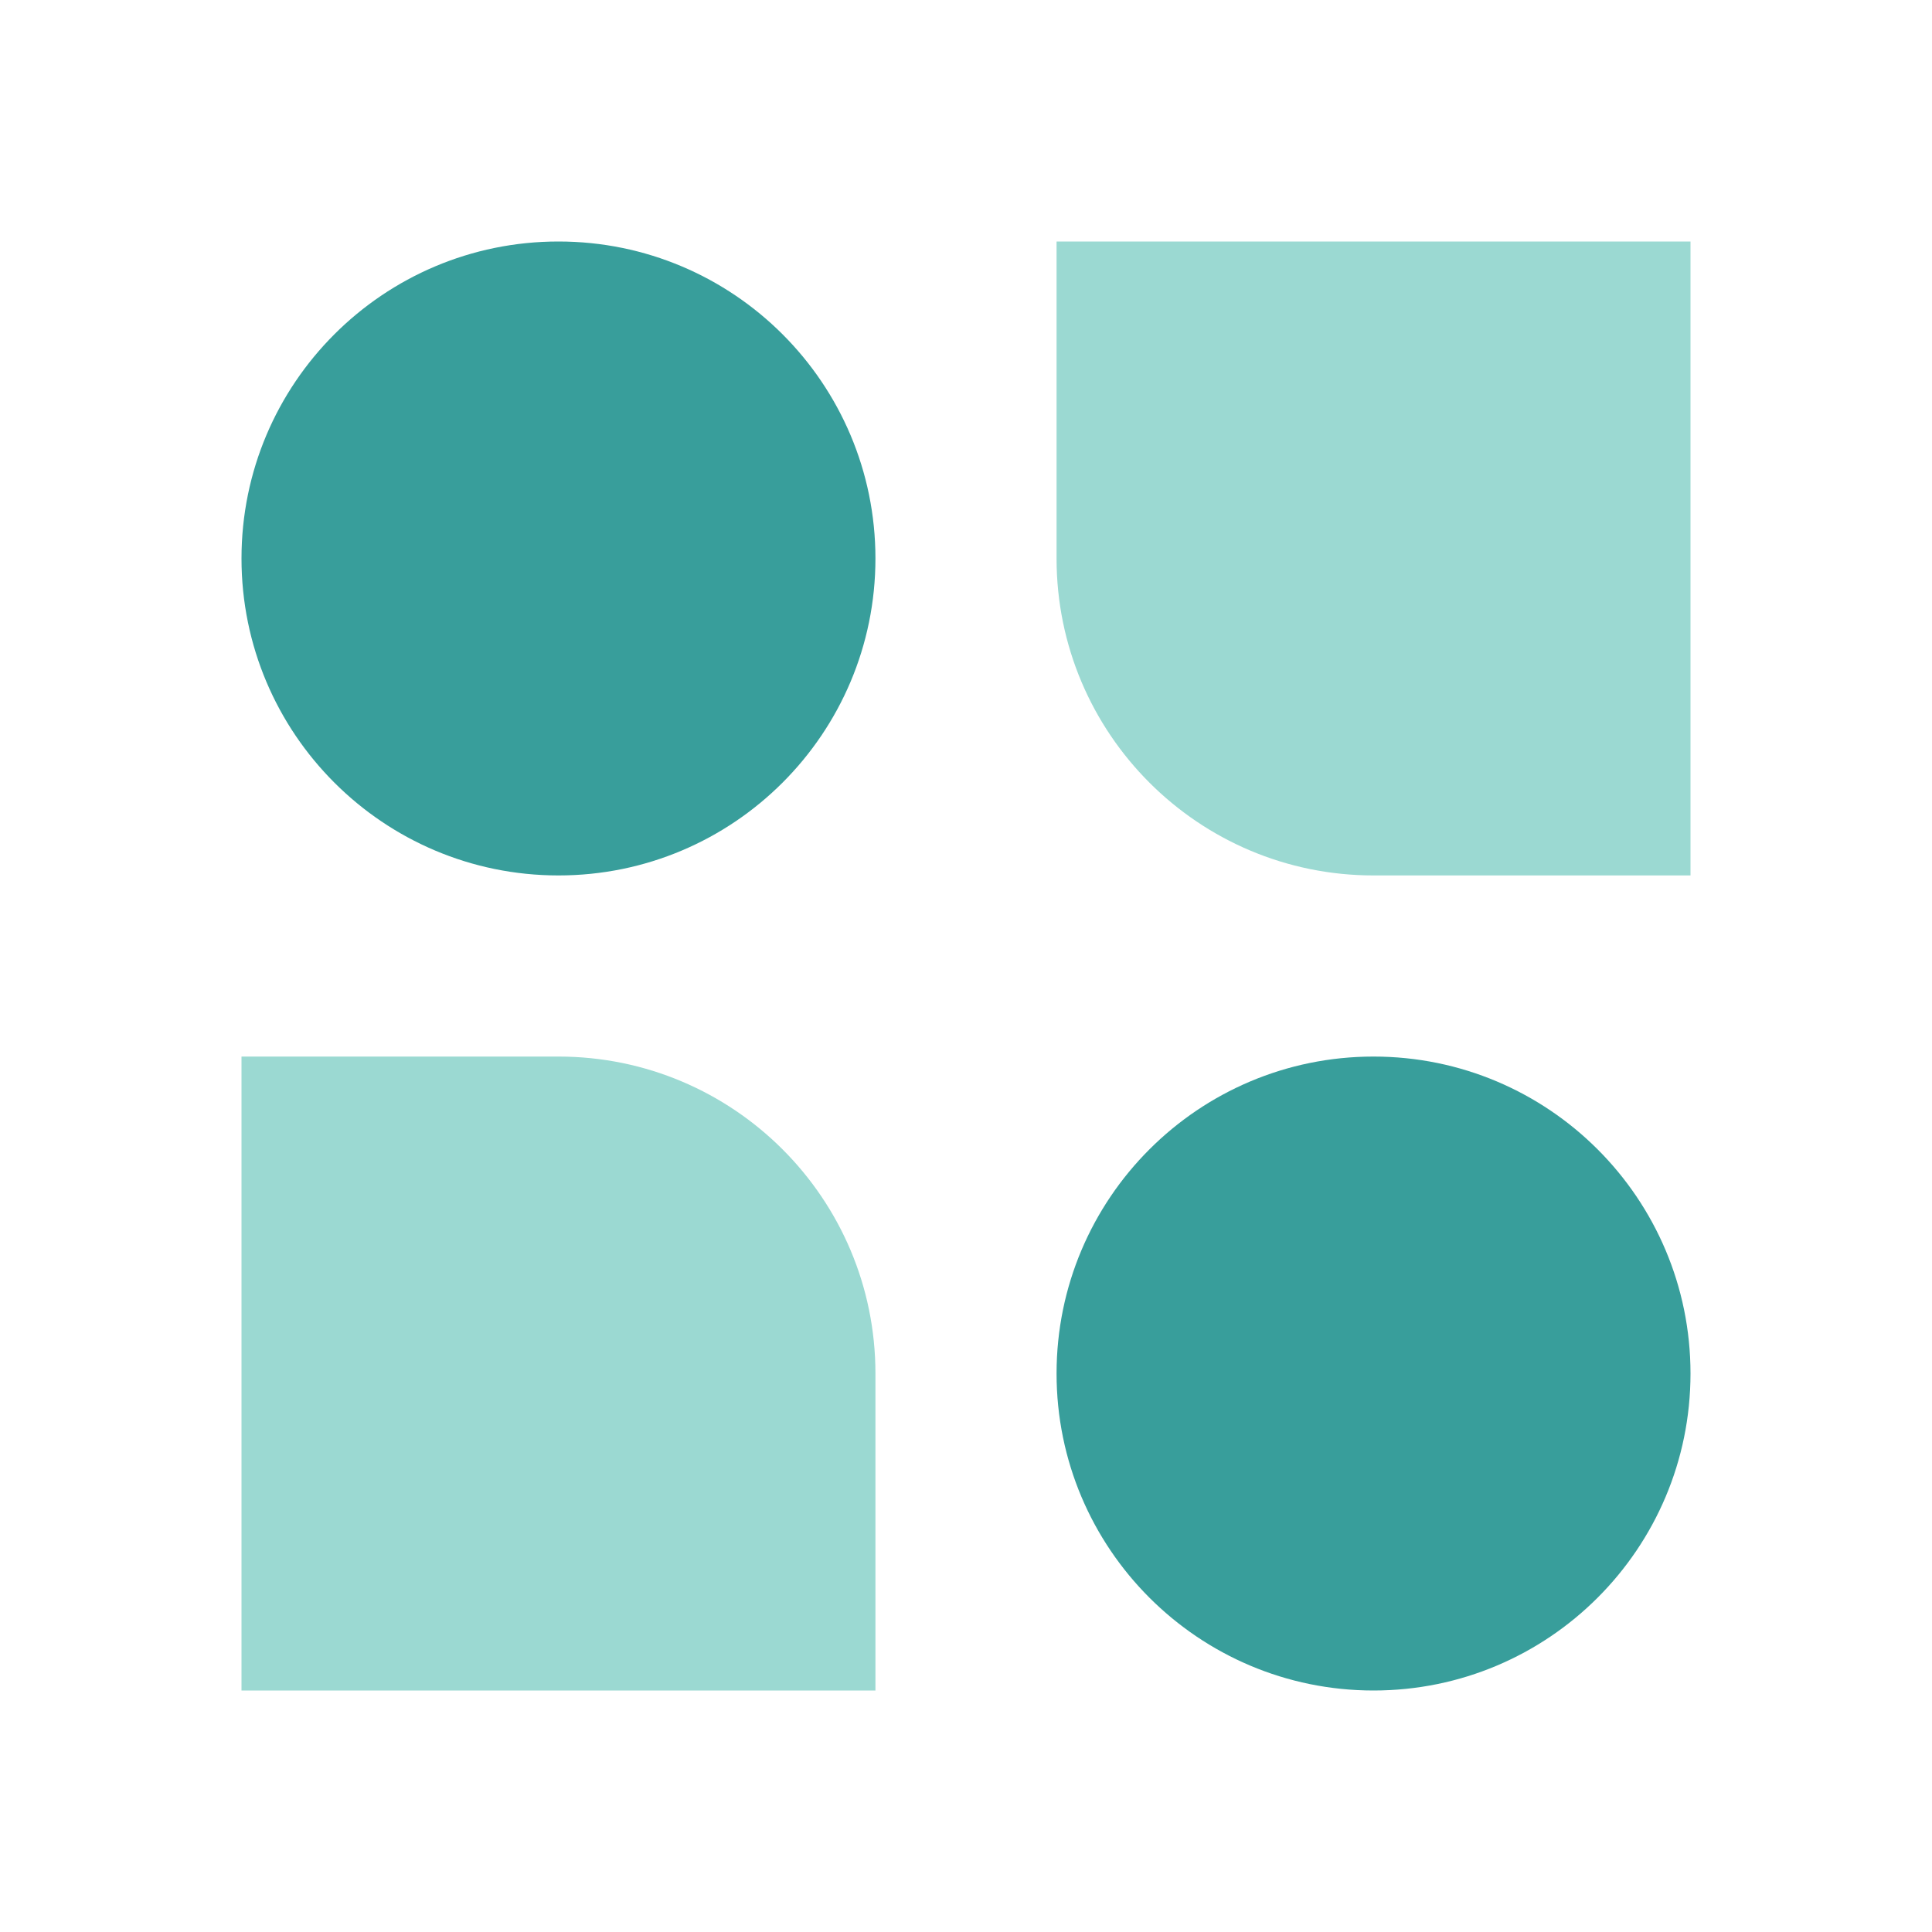
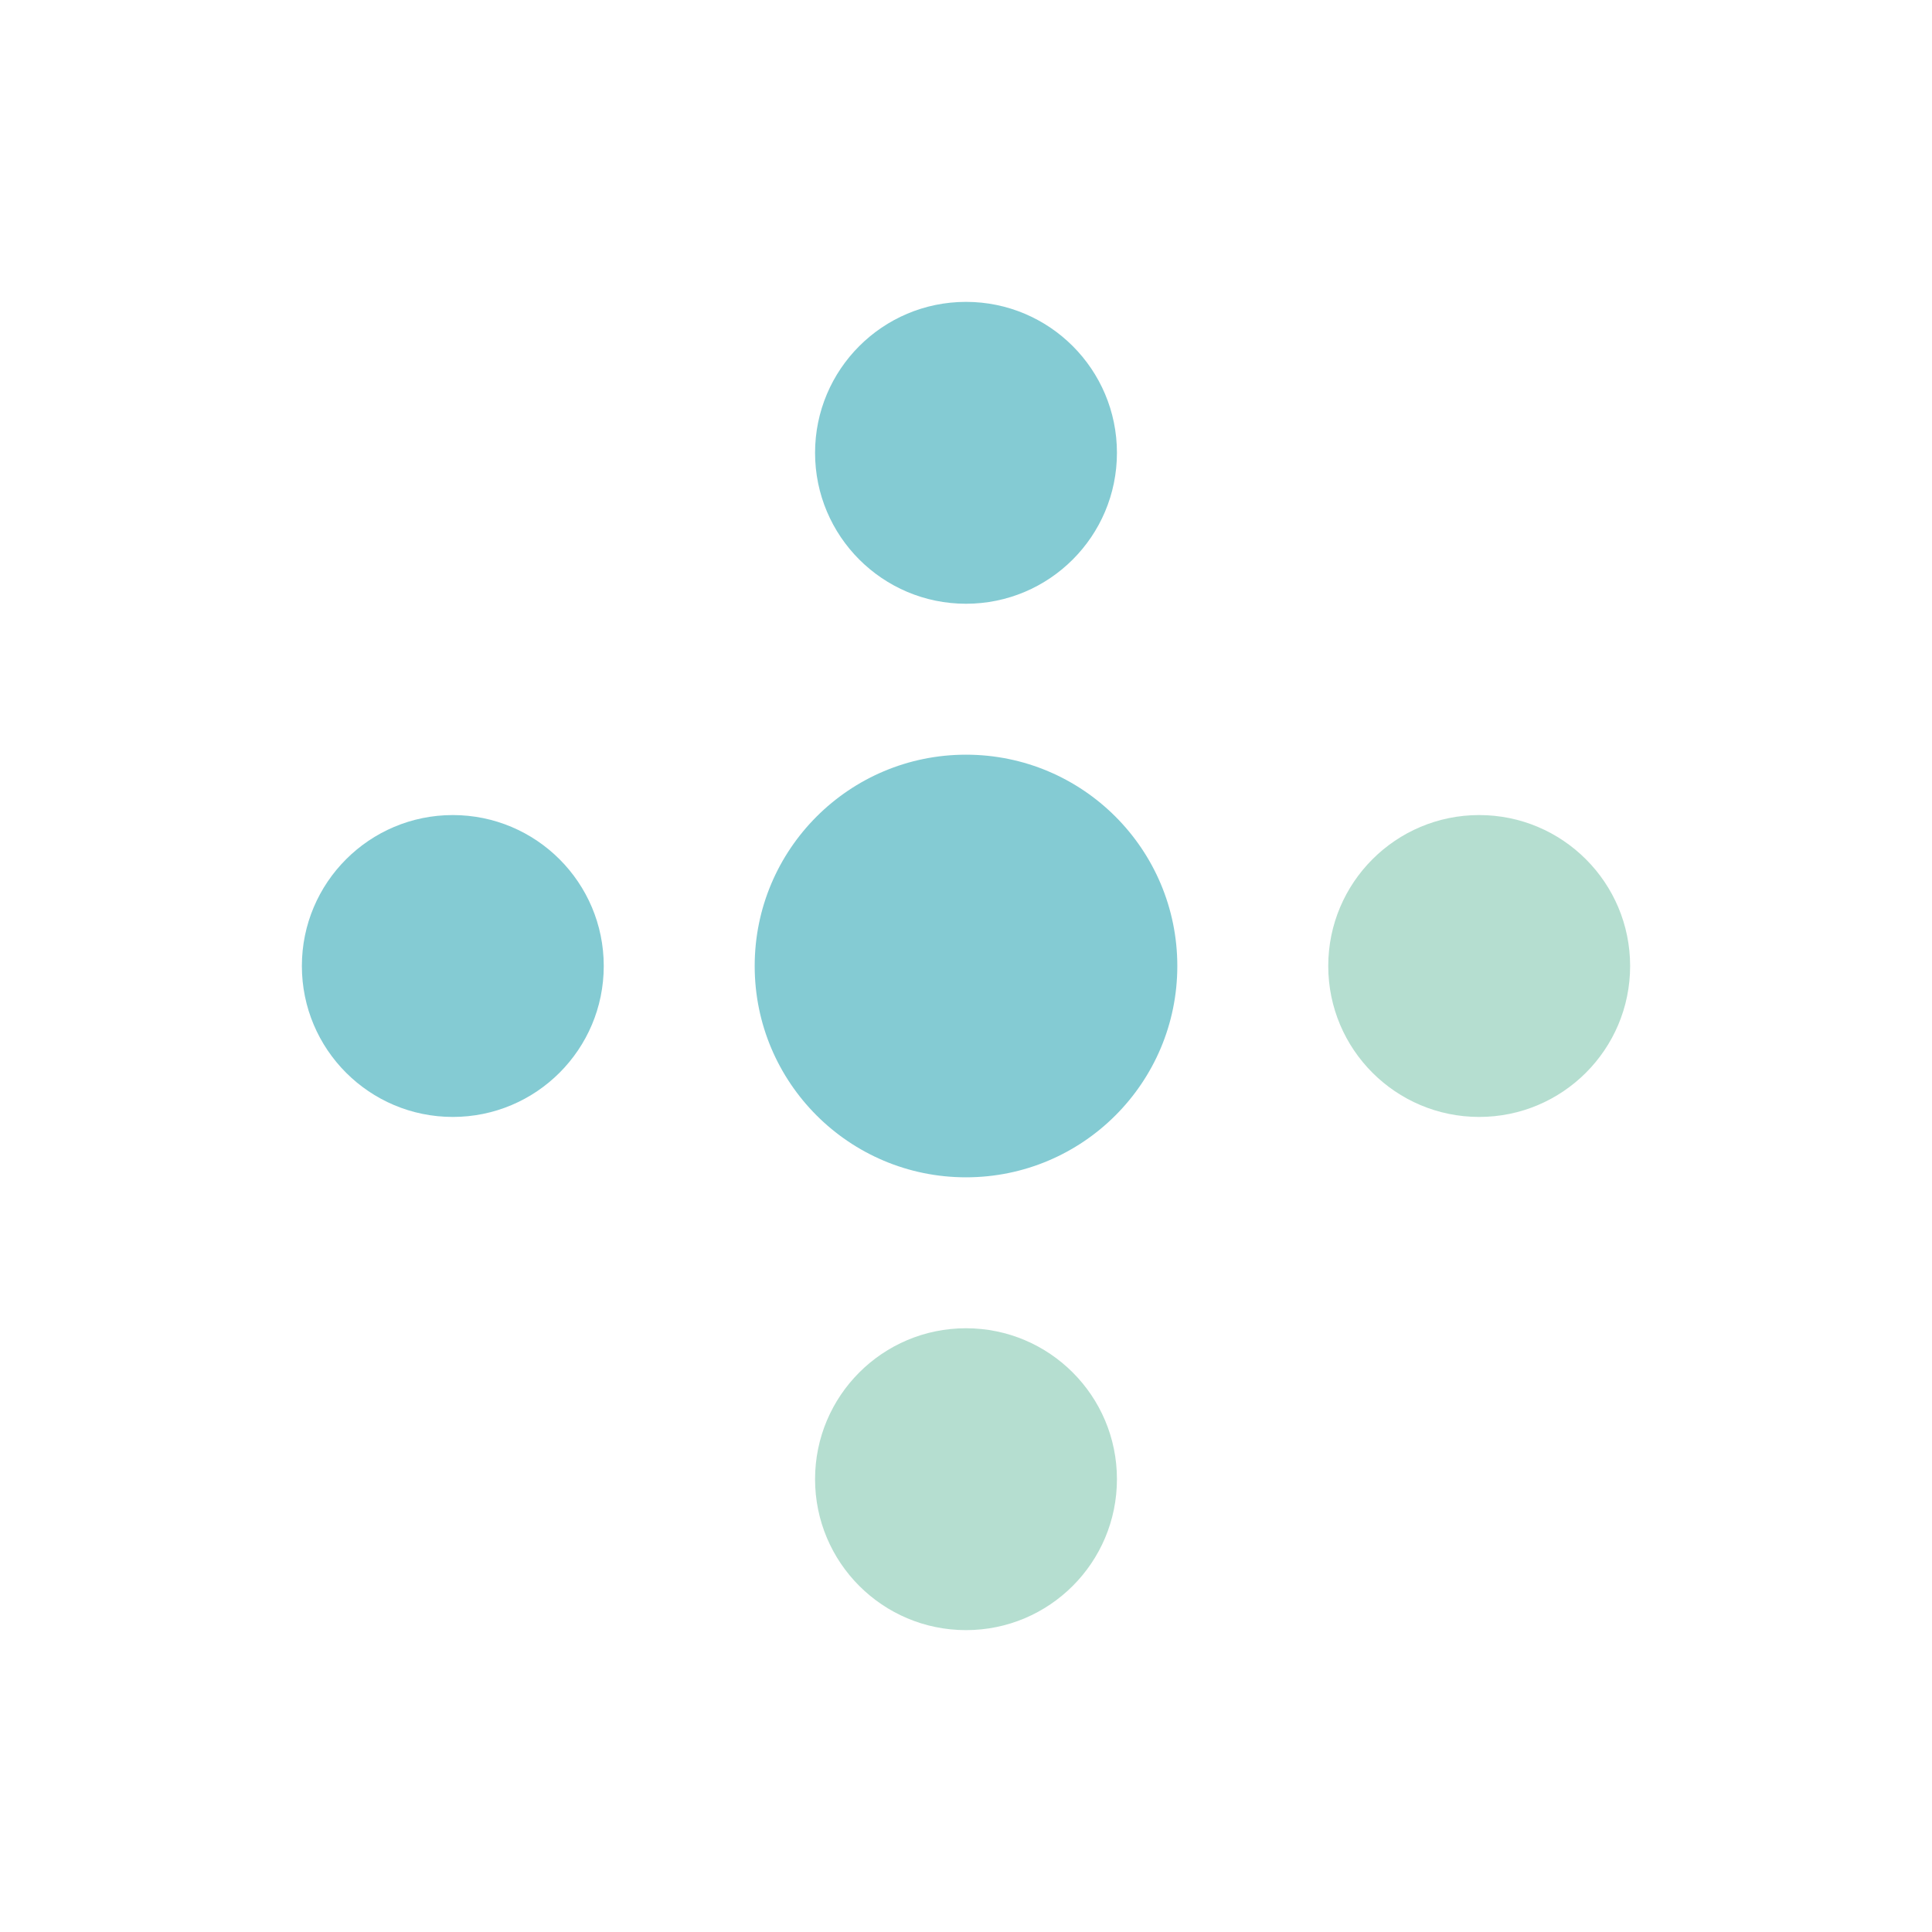
- <svg xmlns="http://www.w3.org/2000/svg" width="64" height="64" viewBox="0 0 64 64">
-   <rect x="8" y="8" width="21" height="21" rx="10.5" fill="#389E9B" />
-   <path d="M35 8h21v21H45.5A10.5 10.5 0 0 1 35 18.5Z" fill="#9BD9D2" />
-   <path d="M8 35h10.5A10.5 10.5 0 0 1 29 45.5V56H8Z" fill="#9BD9D2" />
-   <rect x="35" y="35" width="21" height="21" rx="10.5" fill="#389E9B" />
+ <svg xmlns="http://www.w3.org/2000/svg" width="64" height="64" viewBox="0 0 64 64" fill="none">
+   <circle cx="32" cy="32" r="7" fill="#84cbd3" />
+   <circle cx="32" cy="15" r="5" fill="#84cbd3" />
+   <circle cx="32" cy="49" r="5" fill="#b5ded0" />
+   <circle cx="15" cy="32" r="5" fill="#84cbd3" />
+   <circle cx="49" cy="32" r="5" fill="#b5ded0" />
</svg>
